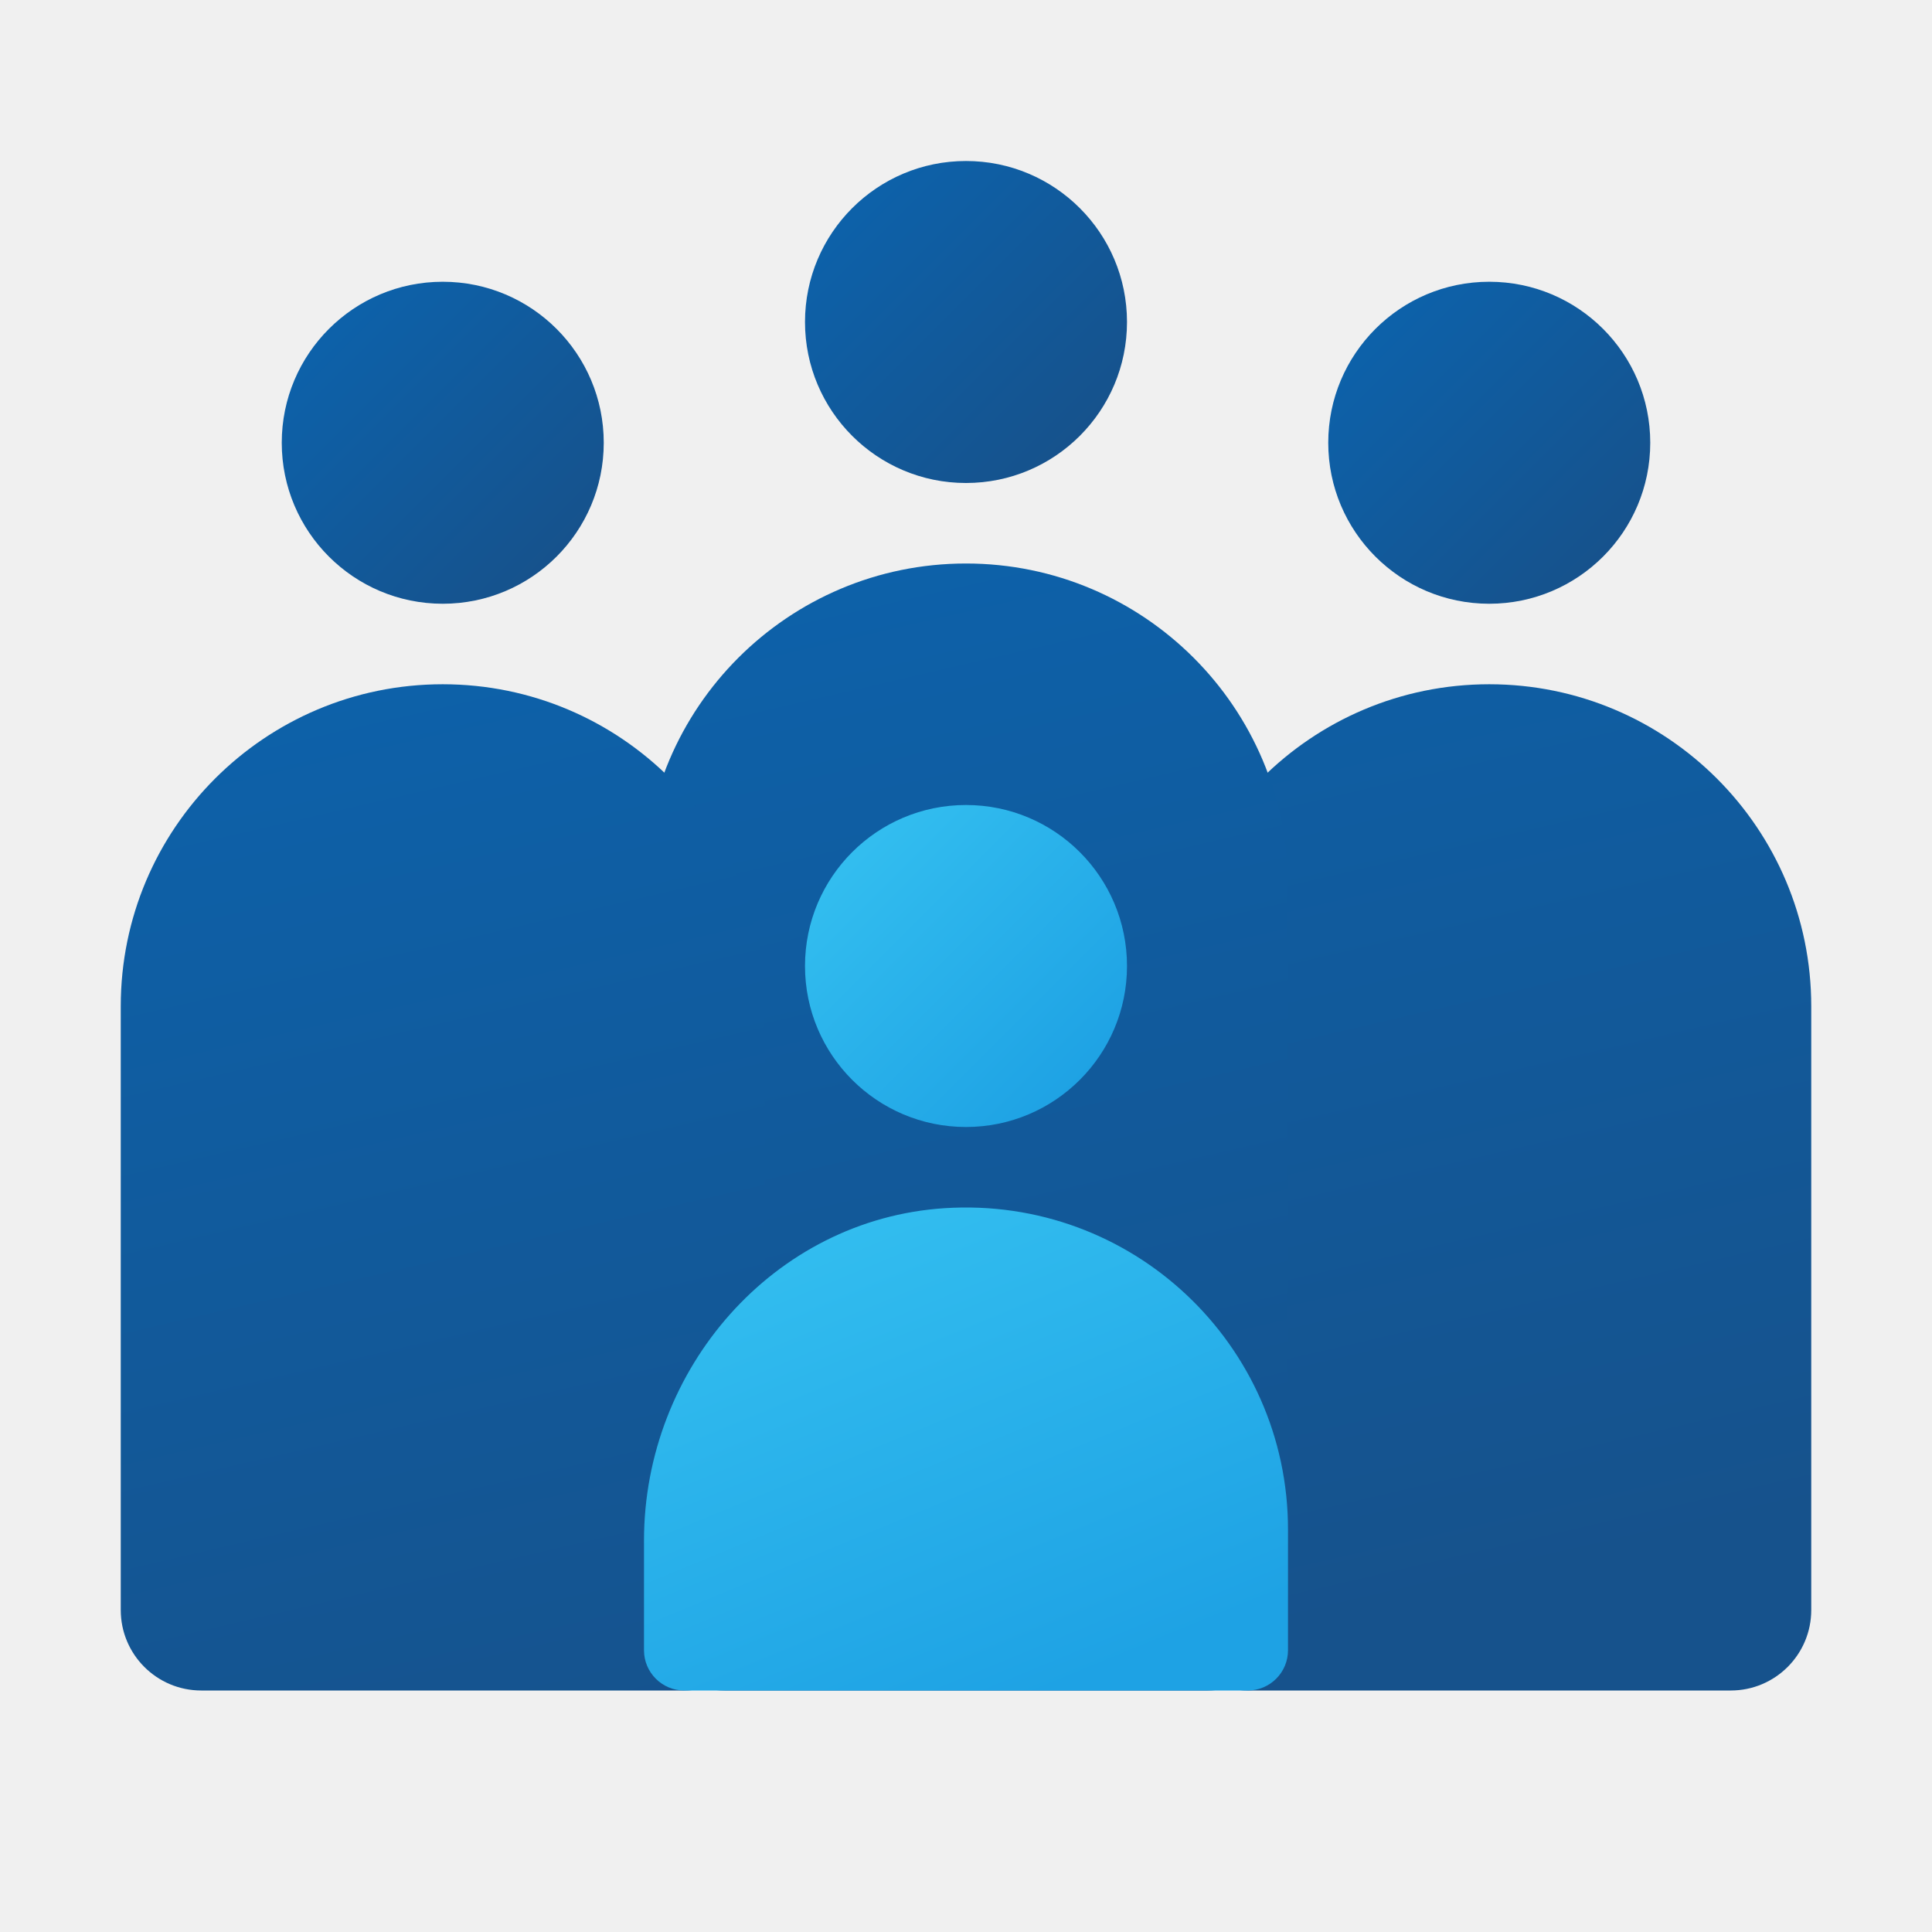
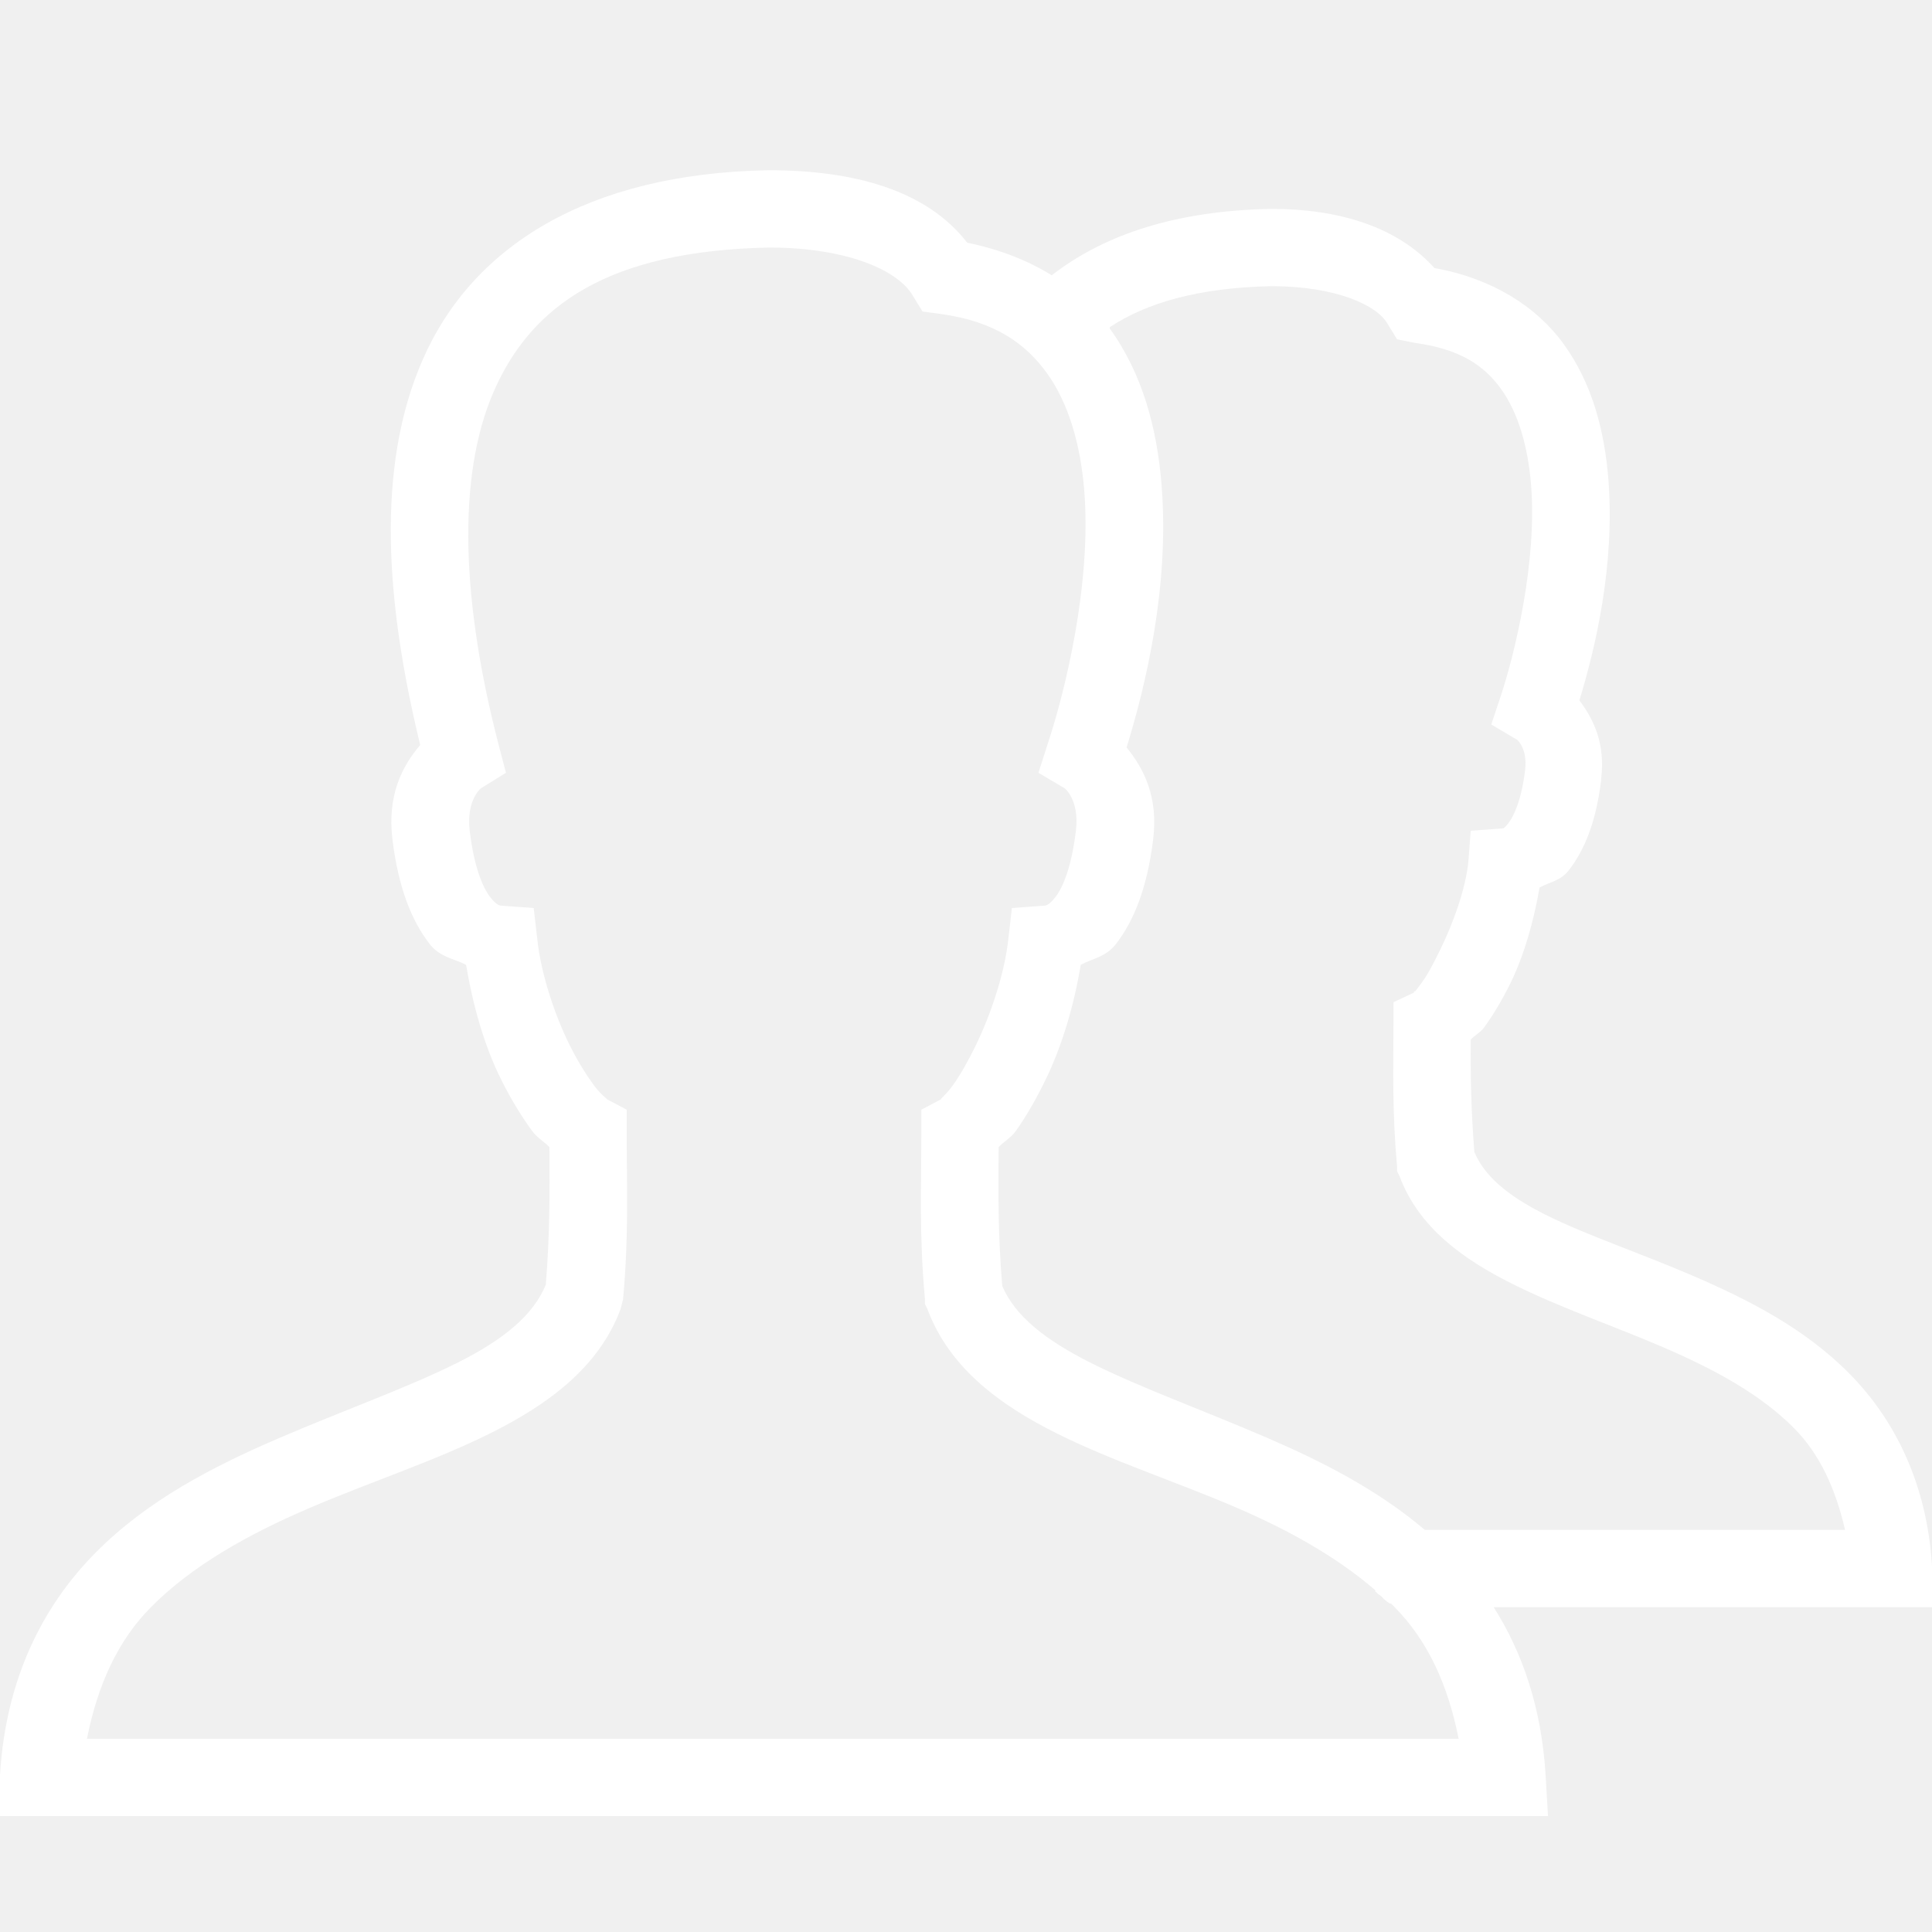
- <svg xmlns="http://www.w3.org/2000/svg" viewBox="0 0 48 48" width="128px" height="128px">
-   <linearGradient id="Sk_W6tWQfxPywWh_j7aT7a" x1="32.139" x2="38.608" y1="11.207" y2="39.082" gradientUnits="userSpaceOnUse">
-     <stop offset="0" stop-color="#0d61a9" />
-     <stop offset="1" stop-color="#16528c" />
-   </linearGradient>
-   <path fill="url(#Sk_W6tWQfxPywWh_j7aT7a)" d="M37,17c-4.418,0-8,3.582-8,8v15c0,1.105,0.895,2,2,2h12c1.105,0,2-0.895,2-2V25 C45,20.582,41.418,17,37,17z" />
-   <linearGradient id="Sk_W6tWQfxPywWh_j7aT7b" x1="20.241" x2="26.658" y1="14.457" y2="42.105" gradientUnits="userSpaceOnUse">
-     <stop offset="0" stop-color="#0d61a9" />
-     <stop offset="1" stop-color="#16528c" />
-   </linearGradient>
-   <path fill="url(#Sk_W6tWQfxPywWh_j7aT7b)" d="M24,14c-4.418,0-8,3.582-8,8v18c0,1.105,0.895,2,2,2h12c1.105,0,2-0.895,2-2V22 C32,17.582,28.418,14,24,14z" />
-   <linearGradient id="Sk_W6tWQfxPywWh_j7aT7c" x1="7.575" x2="14.044" y1="17.396" y2="45.271" gradientUnits="userSpaceOnUse">
-     <stop offset="0" stop-color="#0d61a9" />
-     <stop offset="1" stop-color="#16528c" />
-   </linearGradient>
-   <path fill="url(#Sk_W6tWQfxPywWh_j7aT7c)" d="M11,17c-4.418,0-8,3.582-8,8v15c0,1.105,0.895,2,2,2h12c1.105,0,2-0.895,2-2V25 C19,20.582,15.418,17,11,17z" />
-   <linearGradient id="Sk_W6tWQfxPywWh_j7aT7d" x1="34.286" x2="39.867" y1="8.286" y2="13.867" gradientUnits="userSpaceOnUse">
-     <stop offset="0" stop-color="#0d61a9" />
-     <stop offset="1" stop-color="#16528c" />
-   </linearGradient>
-   <circle cx="37" cy="11" r="4" fill="url(#Sk_W6tWQfxPywWh_j7aT7d)" />
-   <linearGradient id="Sk_W6tWQfxPywWh_j7aT7e" x1="8.286" x2="13.867" y1="8.286" y2="13.867" gradientUnits="userSpaceOnUse">
-     <stop offset="0" stop-color="#0d61a9" />
-     <stop offset="1" stop-color="#16528c" />
-   </linearGradient>
-   <circle cx="11" cy="11" r="4" fill="url(#Sk_W6tWQfxPywWh_j7aT7e)" />
-   <linearGradient id="Sk_W6tWQfxPywWh_j7aT7f" x1="21.286" x2="26.867" y1="5.286" y2="10.867" gradientUnits="userSpaceOnUse">
-     <stop offset="0" stop-color="#0d61a9" />
-     <stop offset="1" stop-color="#16528c" />
-   </linearGradient>
-   <circle cx="24" cy="8" r="4" fill="url(#Sk_W6tWQfxPywWh_j7aT7f)" />
-   <linearGradient id="Sk_W6tWQfxPywWh_j7aT7g" x1="21.286" x2="26.867" y1="21.286" y2="26.867" gradientUnits="userSpaceOnUse">
-     <stop offset="0" stop-color="#32bdef" />
-     <stop offset="1" stop-color="#1ea2e4" />
-   </linearGradient>
-   <circle cx="24" cy="24" r="4" fill="url(#Sk_W6tWQfxPywWh_j7aT7g)" />
-   <linearGradient id="Sk_W6tWQfxPywWh_j7aT7h" x1="20.614" x2="25.451" y1="30.601" y2="42.319" gradientUnits="userSpaceOnUse">
-     <stop offset="0" stop-color="#32bdef" />
-     <stop offset="1" stop-color="#1ea2e4" />
-   </linearGradient>
-   <path fill="url(#Sk_W6tWQfxPywWh_j7aT7h)" d="M23.467,30.017C19.215,30.293,16,34.013,16,38.274V41c0,0.552,0.448,1,1,1h14 c0.552,0,1-0.448,1-1v-3C32,33.405,28.127,29.716,23.467,30.017z" />
+ <svg xmlns="http://www.w3.org/2000/svg" x="0px" y="0px" width="50" height="50" viewBox="0 0 50 50" style=" fill:#fff;">
+   <path d="M 19.875 4.406 C 15.203 4.492 12.219 6.379 10.938 9.312 C 9.715 12.105 9.988 15.633 10.875 19.281 C 10.398 19.84 10.02 20.59 10.156 21.719 C 10.305 22.949 10.645 23.824 11.125 24.438 C 11.391 24.773 11.738 24.805 12.062 24.969 C 12.238 26.016 12.531 27.062 12.969 27.938 C 13.219 28.441 13.504 28.906 13.781 29.281 C 13.906 29.449 14.086 29.547 14.219 29.688 C 14.227 30.922 14.23 31.949 14.125 33.25 C 13.801 34.035 13.043 34.668 11.812 35.281 C 10.543 35.914 8.891 36.5 7.219 37.219 C 5.547 37.938 3.828 38.812 2.469 40.188 C 1.109 41.562 0.148 43.449 0 45.938 L -0.062 47 L 40.062 47 L 40 45.938 C 39.895 44.207 39.406 42.773 38.656 41.594 L 50.062 41.594 L 50 40.531 C 49.871 38.402 49.039 36.746 47.875 35.562 C 46.711 34.379 45.254 33.641 43.844 33.031 C 42.434 32.422 41.051 31.965 40 31.438 C 38.984 30.93 38.41 30.418 38.156 29.812 C 38.074 28.762 38.055 27.906 38.062 26.906 C 38.16 26.797 38.316 26.719 38.406 26.594 C 38.645 26.266 38.883 25.867 39.094 25.438 C 39.449 24.707 39.691 23.844 39.844 22.969 C 40.105 22.824 40.383 22.801 40.594 22.531 C 41.023 21.984 41.309 21.242 41.438 20.188 L 41.438 20.156 C 41.547 19.242 41.25 18.629 40.875 18.125 C 41.289 16.77 41.797 14.633 41.625 12.406 C 41.527 11.18 41.219 9.941 40.469 8.906 C 39.758 7.922 38.594 7.199 37.125 6.938 C 36.172 5.879 34.668 5.406 32.906 5.406 C 30.48 5.449 28.598 6.051 27.219 7.125 C 26.59 6.734 25.855 6.449 25.031 6.281 C 23.98 4.918 22.09 4.406 19.906 4.406 Z M 19.906 6.406 C 19.918 6.406 19.926 6.406 19.938 6.406 C 21.949 6.414 23.254 7.004 23.625 7.656 L 23.875 8.062 L 24.344 8.125 C 25.734 8.316 26.531 8.879 27.094 9.656 C 27.656 10.434 27.969 11.52 28.062 12.719 C 28.25 15.117 27.559 17.91 27.125 19.219 L 26.875 20 L 27.562 20.406 C 27.52 20.379 27.945 20.668 27.844 21.5 C 27.727 22.48 27.492 22.988 27.312 23.219 C 27.133 23.449 27.039 23.438 27.031 23.438 L 26.188 23.5 L 26.094 24.312 C 26 25.18 25.652 26.234 25.25 27.062 C 25.047 27.477 24.84 27.84 24.656 28.094 C 24.473 28.348 24.277 28.488 24.375 28.438 L 23.844 28.719 L 23.844 29.312 C 23.844 30.762 23.785 31.949 23.938 33.625 L 23.938 33.75 L 24 33.875 C 24.57 35.41 25.891 36.367 27.344 37.094 C 28.797 37.82 30.465 38.355 32.031 39.031 C 33.371 39.609 34.598 40.297 35.594 41.156 C 35.598 41.16 35.59 41.184 35.594 41.188 C 35.641 41.234 35.695 41.277 35.75 41.312 C 35.812 41.387 35.887 41.449 35.969 41.5 C 35.973 41.504 35.996 41.496 36 41.5 C 36.031 41.531 36.062 41.562 36.094 41.594 C 36.938 42.449 37.469 43.582 37.75 45 L 2.25 45 C 2.531 43.586 3.059 42.449 3.906 41.594 C 4.973 40.516 6.426 39.707 8 39.031 C 9.574 38.355 11.23 37.82 12.688 37.094 C 14.145 36.367 15.492 35.41 16.062 33.875 L 16.125 33.625 C 16.277 31.949 16.219 30.762 16.219 29.312 L 16.219 28.719 L 15.688 28.438 C 15.777 28.484 15.562 28.348 15.375 28.094 C 15.188 27.84 14.957 27.477 14.75 27.062 C 14.336 26.234 13.996 25.168 13.906 24.312 L 13.812 23.5 L 12.969 23.438 C 12.961 23.438 12.867 23.449 12.688 23.219 C 12.508 22.988 12.273 22.48 12.156 21.5 C 12.059 20.668 12.48 20.379 12.438 20.406 L 13.094 20 L 12.906 19.281 C 11.965 15.656 11.801 12.363 12.781 10.125 C 13.758 7.895 15.75 6.492 19.906 6.406 Z M 32.906 7.406 C 32.918 7.406 32.926 7.406 32.938 7.406 C 34.602 7.414 35.641 7.906 35.906 8.375 L 36.156 8.781 L 36.625 8.875 C 37.762 9.031 38.395 9.441 38.844 10.062 C 39.293 10.684 39.547 11.57 39.625 12.562 C 39.781 14.547 39.203 16.91 38.844 18 L 38.594 18.75 L 39.281 19.156 C 39.191 19.102 39.547 19.293 39.469 19.938 C 39.371 20.746 39.16 21.148 39.031 21.312 C 38.902 21.477 38.871 21.441 38.906 21.438 L 38.062 21.5 L 38 22.312 C 37.926 23.016 37.613 23.879 37.281 24.562 C 37.113 24.902 36.961 25.203 36.812 25.406 C 36.723 25.527 36.66 25.617 36.625 25.656 L 36.594 25.656 C 36.59 25.66 36.594 25.688 36.594 25.688 L 36.062 25.938 L 36.062 26.531 C 36.062 27.746 36.027 28.766 36.156 30.188 L 36.156 30.312 L 36.219 30.438 C 36.723 31.785 37.887 32.598 39.125 33.219 C 40.363 33.84 41.75 34.309 43.062 34.875 C 44.375 35.441 45.566 36.086 46.438 36.969 C 47.094 37.637 47.504 38.523 47.75 39.594 L 36.875 39.594 C 35.645 38.551 34.223 37.828 32.812 37.219 C 31.148 36.5 29.516 35.914 28.25 35.281 C 27.035 34.672 26.27 34.055 25.938 33.281 C 25.828 31.965 25.836 30.934 25.844 29.688 C 25.973 29.547 26.16 29.449 26.281 29.281 C 26.555 28.902 26.816 28.441 27.062 27.938 C 27.488 27.062 27.797 26.012 27.969 24.969 C 28.281 24.805 28.617 24.766 28.875 24.438 C 29.355 23.824 29.695 22.949 29.844 21.719 C 29.977 20.625 29.609 19.902 29.156 19.344 C 29.645 17.758 30.27 15.195 30.062 12.562 C 29.949 11.125 29.582 9.691 28.719 8.5 C 28.715 8.492 28.723 8.477 28.719 8.469 C 29.66 7.844 31 7.445 32.906 7.406 Z" />
</svg>
